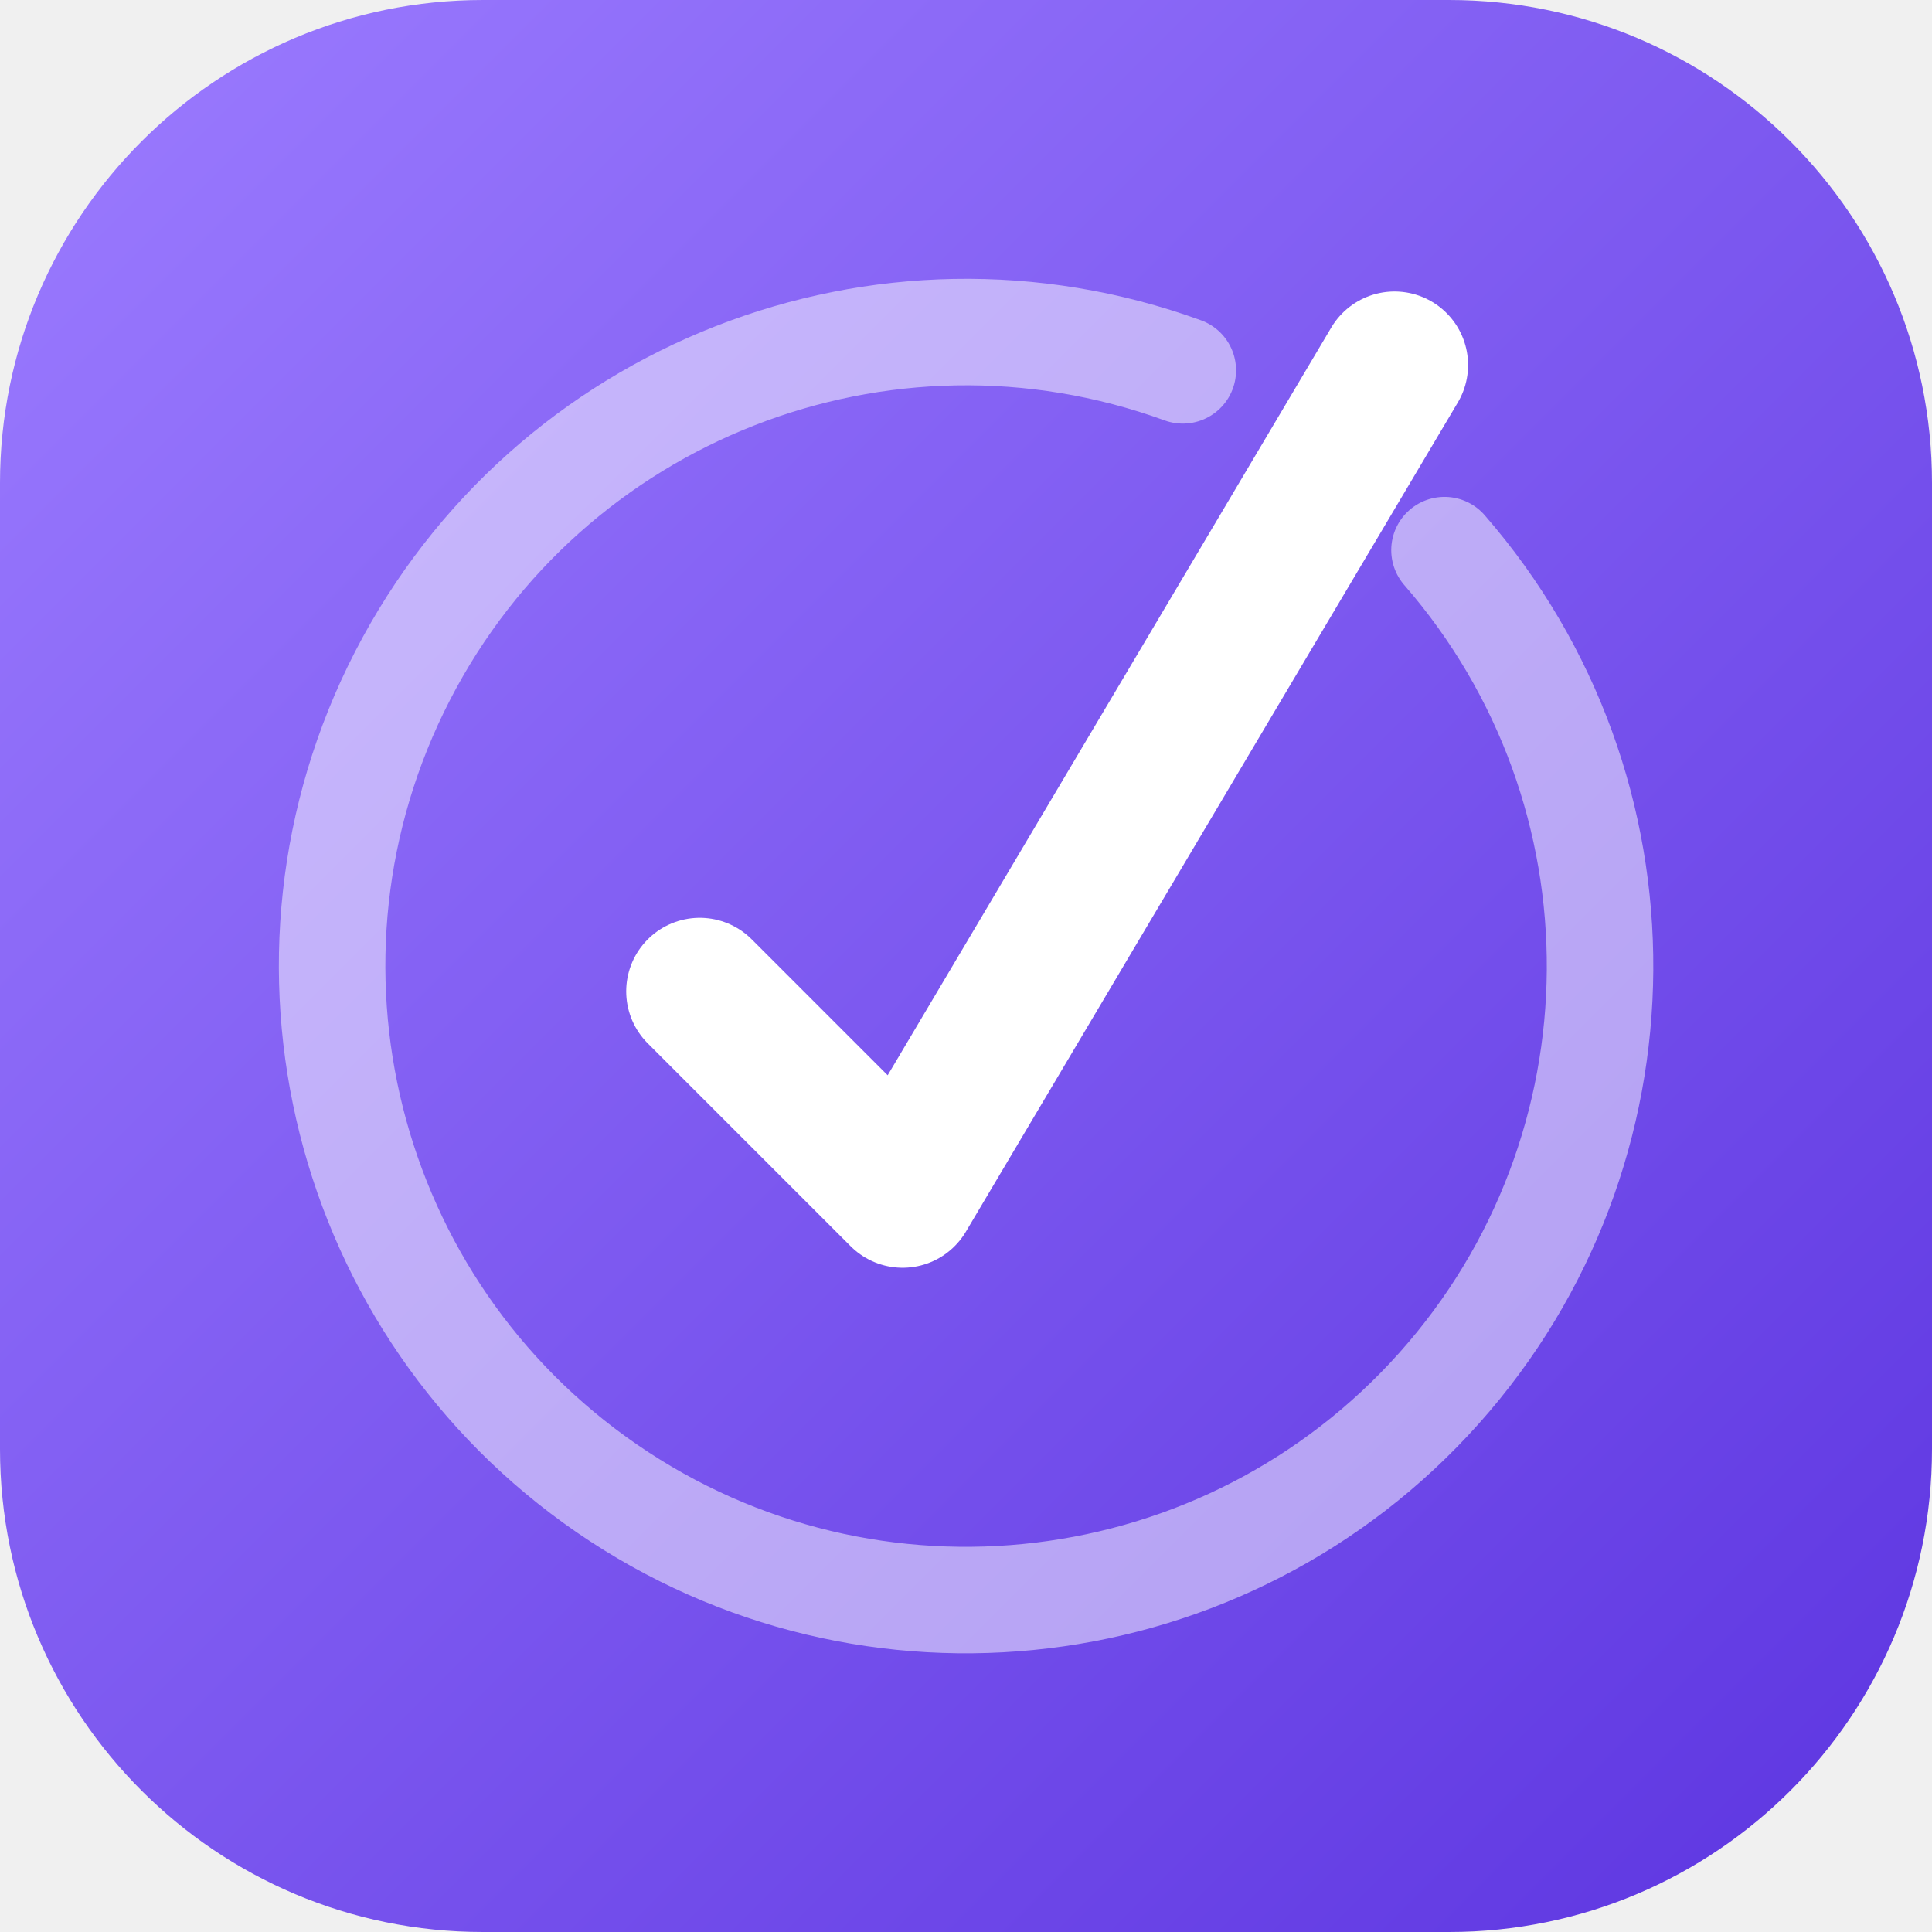
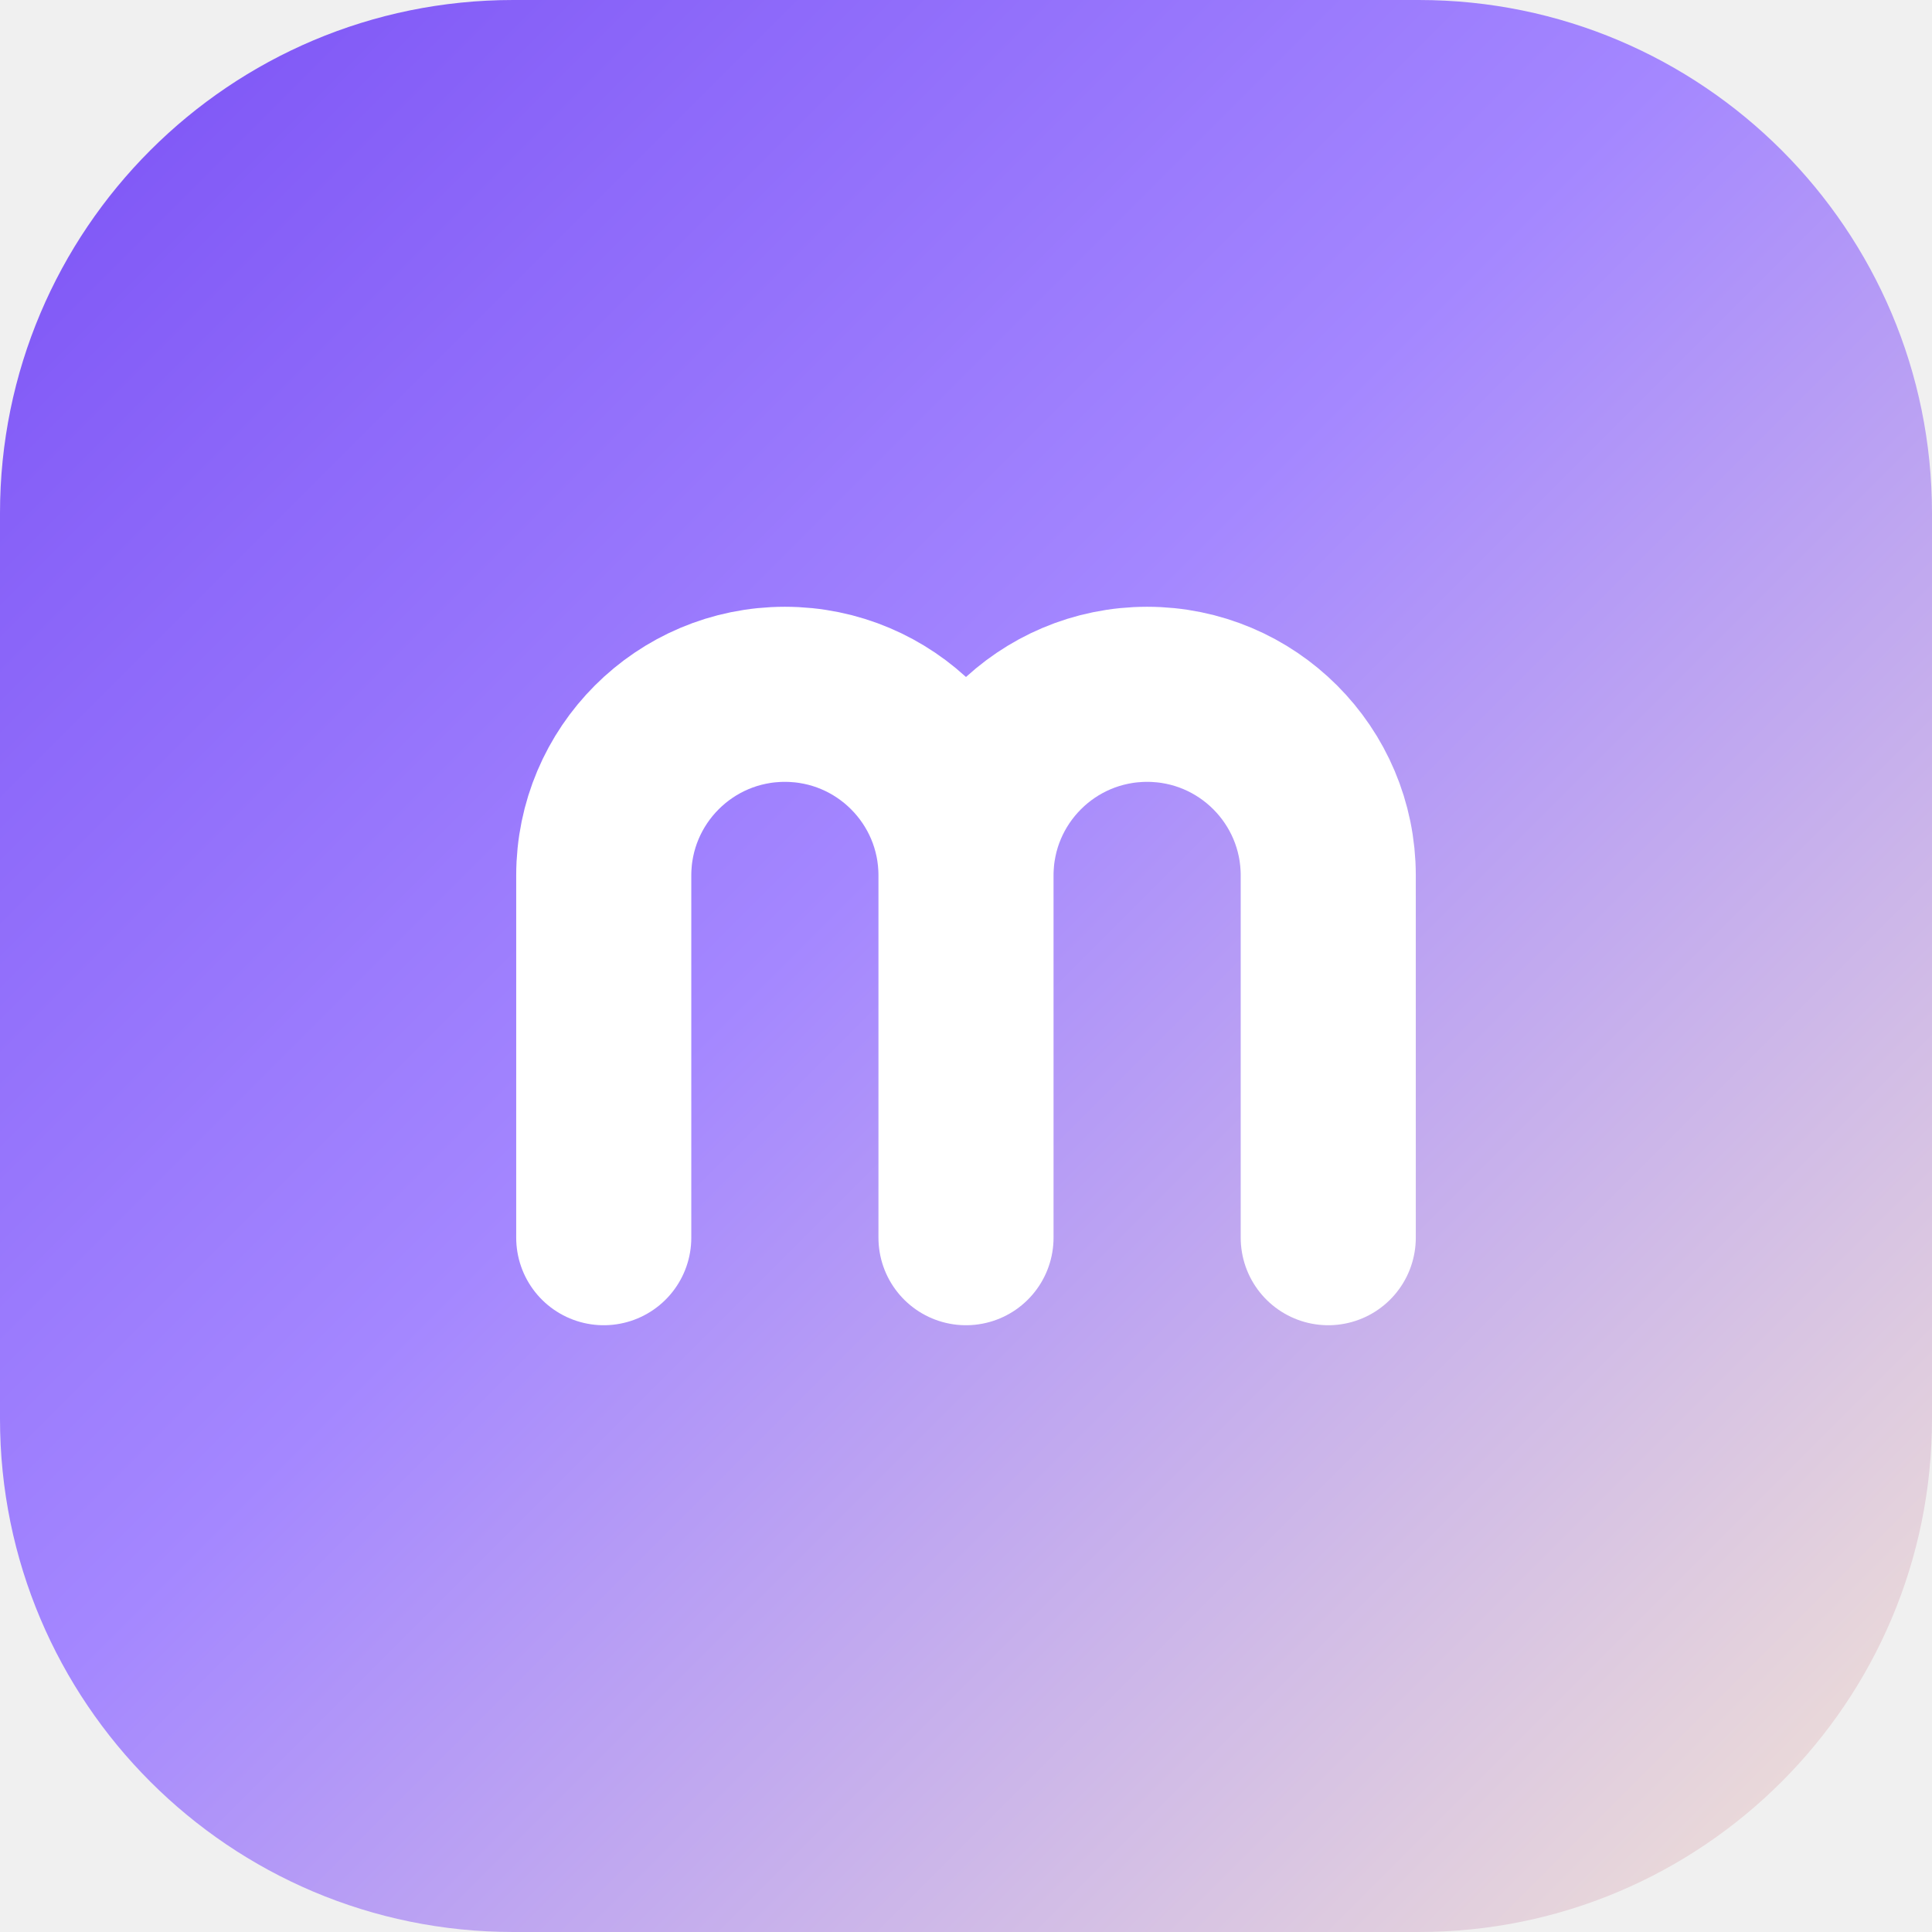
<svg xmlns="http://www.w3.org/2000/svg" viewBox="0 0 64 64" width="64" height="64" role="img" aria-label="Minute One">
  <defs>
-     <linearGradient id="mo-violet" x1="0" y1="0" x2="1" y2="1">
-       <stop offset="0" stop-color="#9C7CFF" />
-       <stop offset="1" stop-color="#5C34E0" />
+     <linearGradient id="mo-chip" x1="0" y1="0" x2="1" y2="1">
+       <stop offset="0" stop-color="#7A50F5" />
+       <stop offset=".45" stop-color="#A487FF" />
+       <stop offset="1" stop-color="#F5E6D3" />
    </linearGradient>
  </defs>
-   <rect width="64" height="64" rx="16" fill="url(#mo-violet)" />
-   <g transform="translate(32 32) scale(0.84) translate(-32 -32)">
-     <path d="M50.87 15.6 A25 25 0 1 1 40.55 8.51" fill="none" stroke="#FFFFFF" stroke-width="4.2" stroke-linecap="round" opacity="0.5" />
-     <path d="M21.5 33 L29.5 41 L48.9 8.3" fill="none" stroke="#FFFFFF" stroke-width="5.8" stroke-linecap="round" stroke-linejoin="round" />
-   </g>
+   <rect width="64" height="64" rx="17" fill="url(#mo-chip)" />
+   <path d="M20 41V29a6 6 0 0 1 12 0v12M32 29a6 6 0 0 1 12 0v12" fill="none" stroke="#FFFFFF" stroke-width="5.8" stroke-linecap="round" />
</svg>
